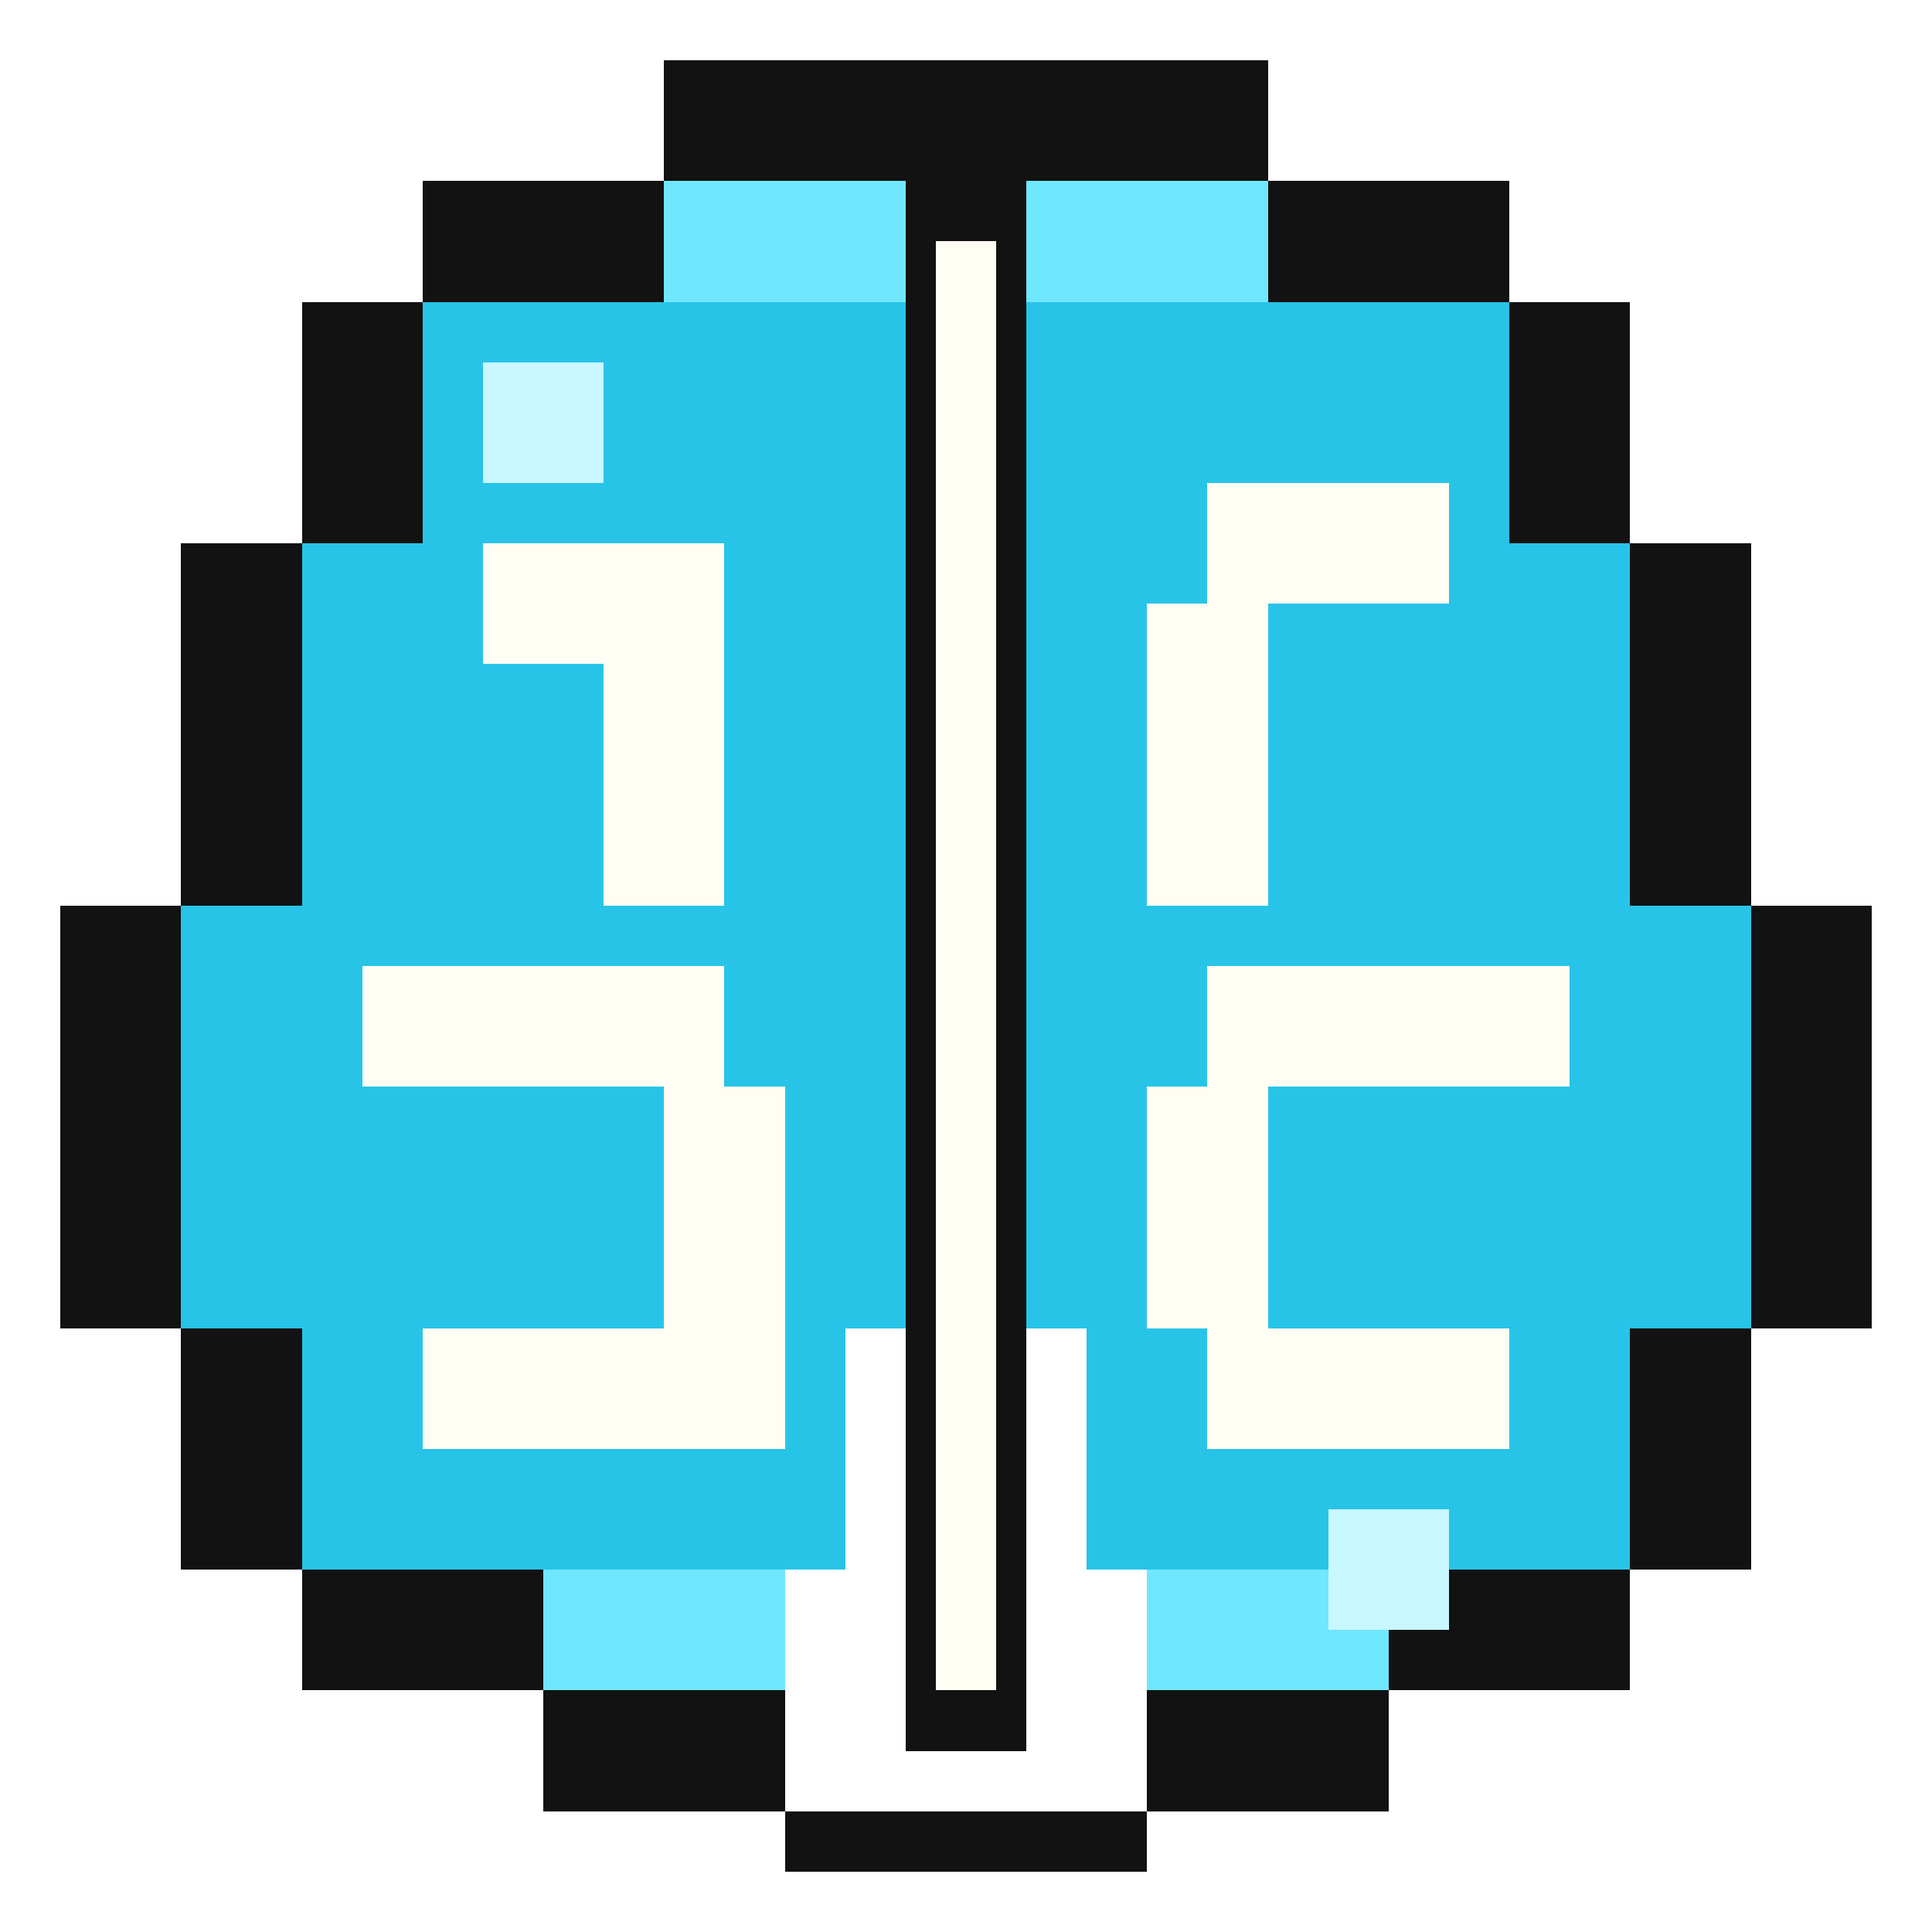
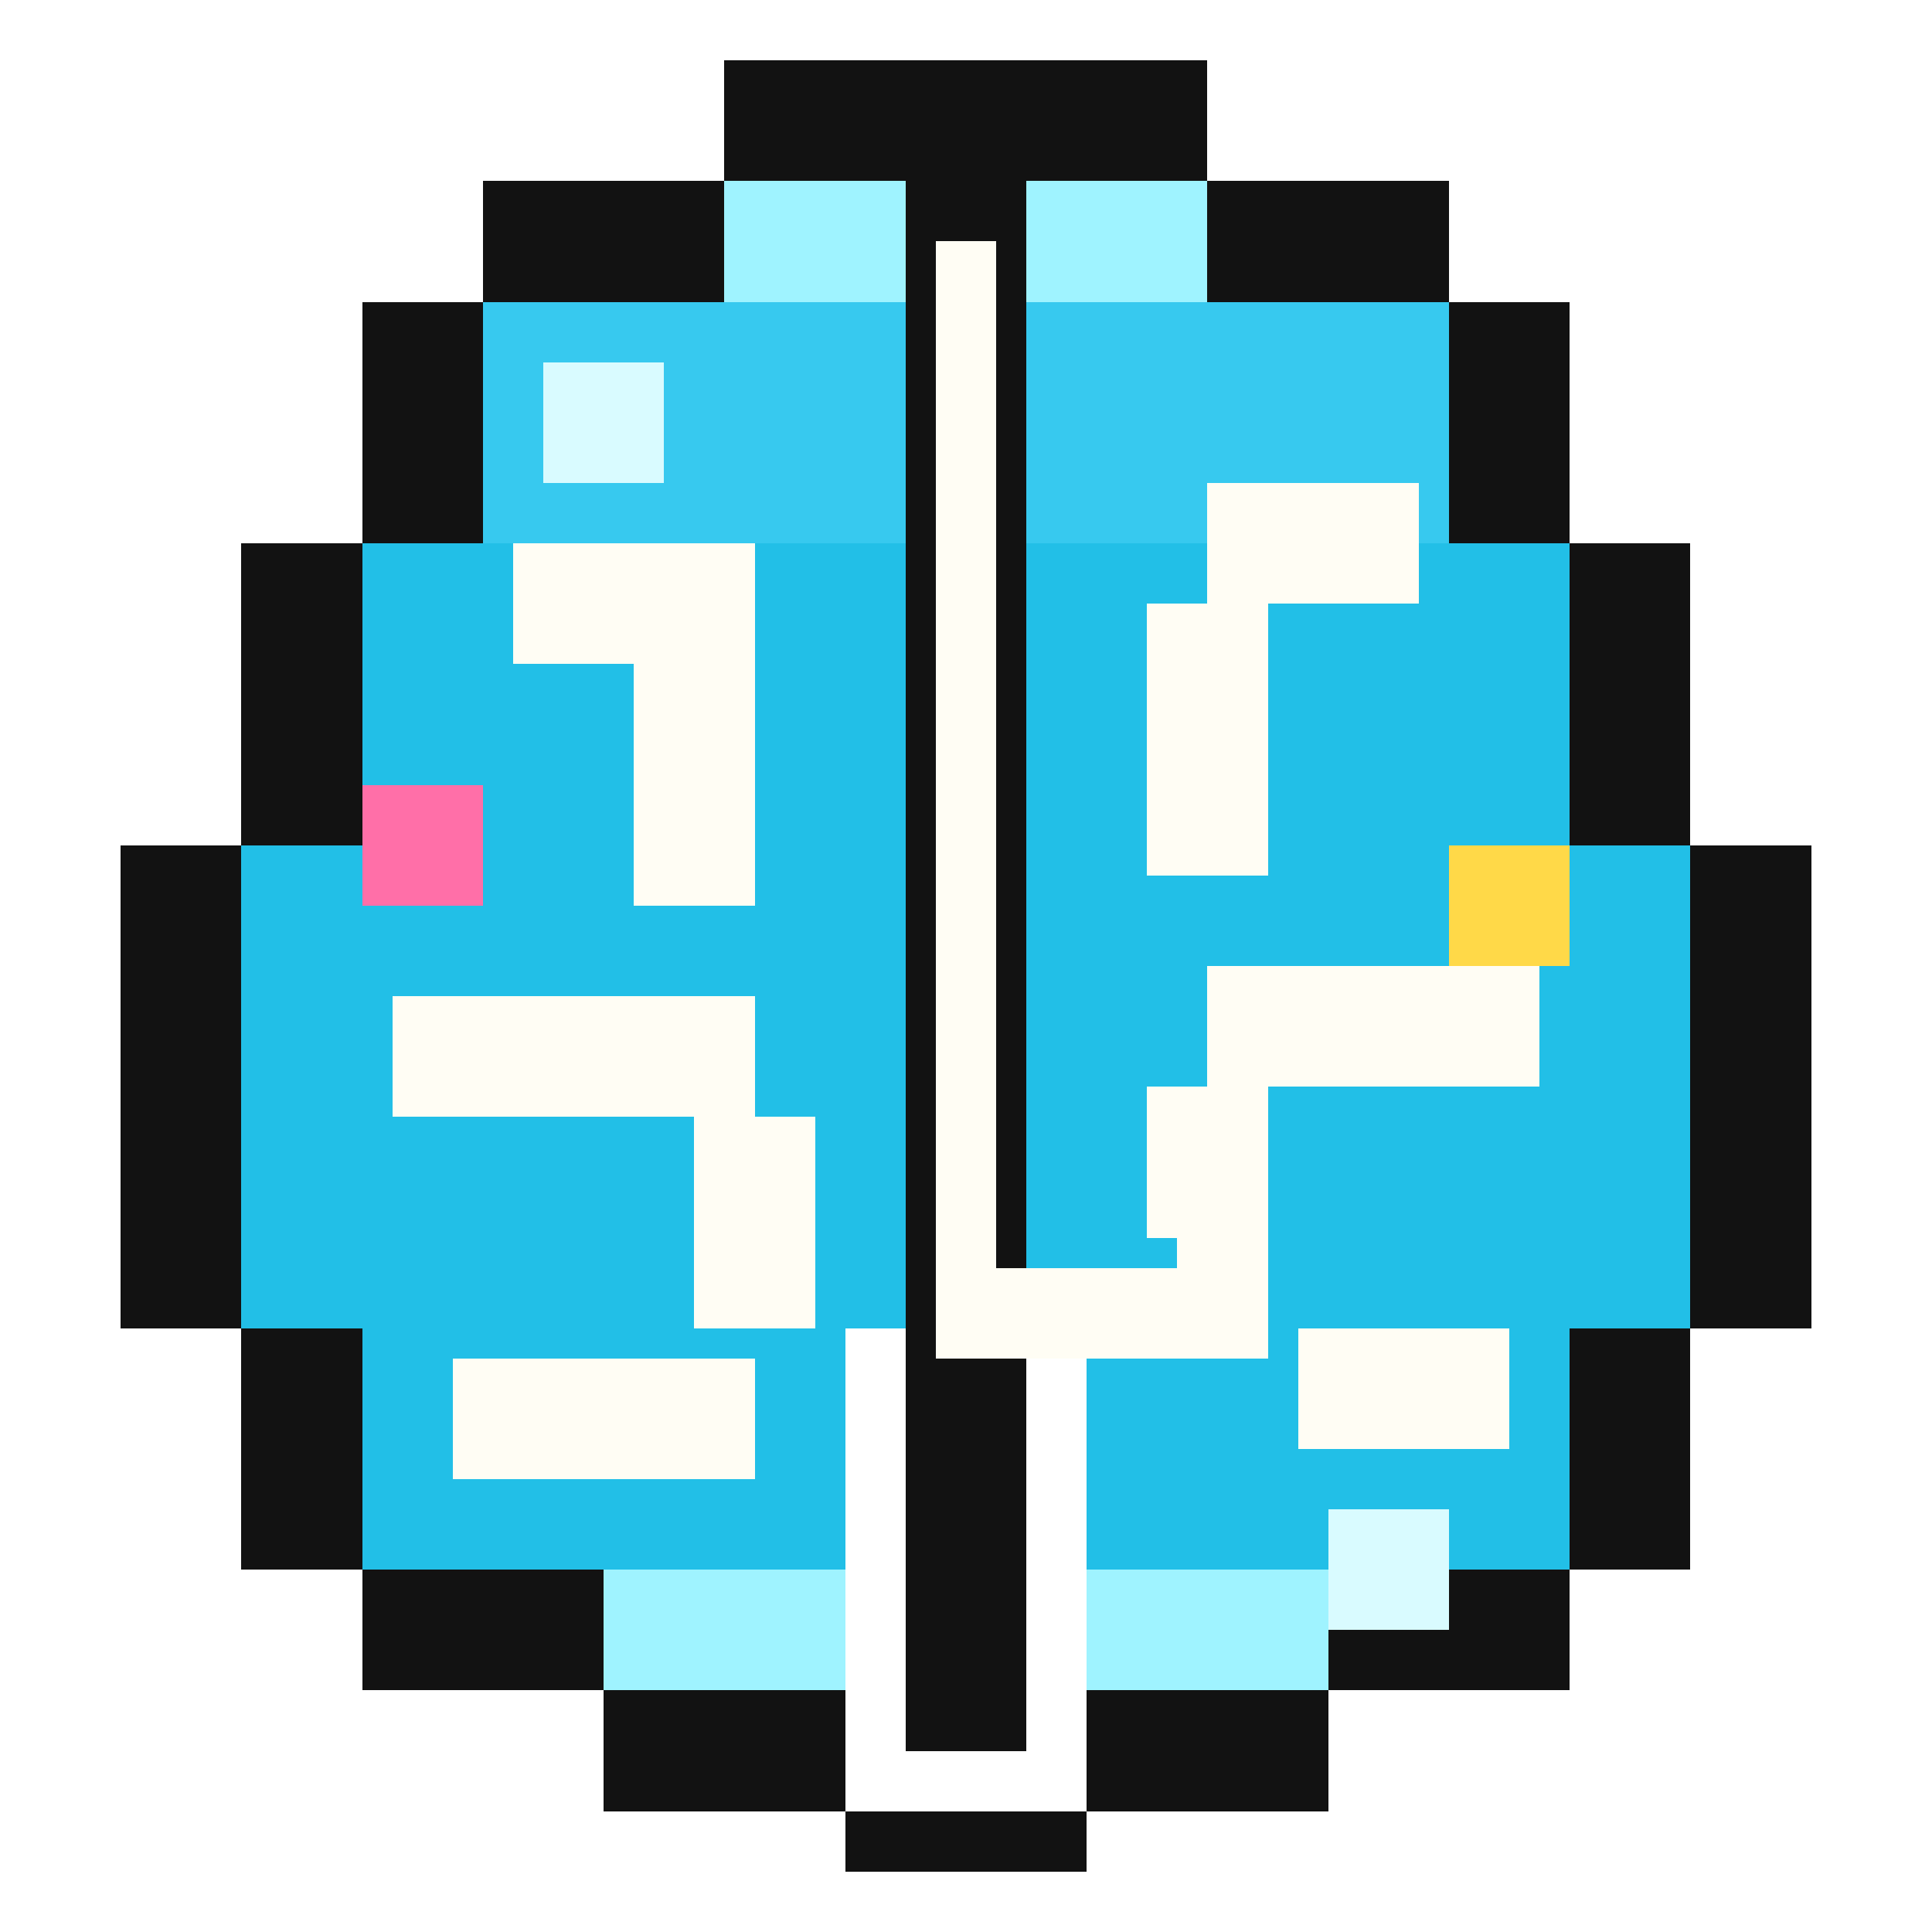
- <svg xmlns="http://www.w3.org/2000/svg" data-logo-mark="agentlane-brain-circuit" data-logo-version="streamline-brain" viewBox="0 0 64 64" role="img" aria-label="Agentlane">
+ <svg xmlns="http://www.w3.org/2000/svg" data-logo-mark="lorume-neural-lumen" data-logo-version="lorume-v1" viewBox="0 0 64 64" role="img" aria-label="Lorume">
  <g shape-rendering="crispEdges">
-     <rect x="22" y="2" width="20" height="4" fill="#121212" />
-     <rect x="14" y="6" width="8" height="4" fill="#121212" />
-     <rect x="42" y="6" width="8" height="4" fill="#121212" />
-     <rect x="10" y="10" width="4" height="8" fill="#121212" />
-     <rect x="50" y="10" width="4" height="8" fill="#121212" />
-     <rect x="6" y="18" width="4" height="12" fill="#121212" />
-     <rect x="54" y="18" width="4" height="12" fill="#121212" />
-     <rect x="2" y="30" width="4" height="14" fill="#121212" />
-     <rect x="58" y="30" width="4" height="14" fill="#121212" />
-     <rect x="6" y="44" width="4" height="8" fill="#121212" />
-     <rect x="54" y="44" width="4" height="8" fill="#121212" />
-     <rect x="10" y="52" width="8" height="4" fill="#121212" />
-     <rect x="46" y="52" width="8" height="4" fill="#121212" />
-     <rect x="18" y="56" width="8" height="4" fill="#121212" />
-     <rect x="38" y="56" width="8" height="4" fill="#121212" />
-     <rect x="26" y="60" width="12" height="2" fill="#121212" />
-     <rect x="22" y="6" width="8" height="6" fill="#6fe7ff" />
-     <rect x="34" y="6" width="8" height="6" fill="#6fe7ff" />
-     <rect x="14" y="10" width="16" height="10" fill="#28c4e8" />
-     <rect x="34" y="10" width="16" height="10" fill="#28c4e8" />
-     <rect x="10" y="18" width="20" height="12" fill="#28c4e8" />
-     <rect x="34" y="18" width="20" height="12" fill="#28c4e8" />
-     <rect x="6" y="30" width="24" height="14" fill="#28c4e8" />
-     <rect x="34" y="30" width="24" height="14" fill="#28c4e8" />
-     <rect x="10" y="44" width="18" height="8" fill="#28c4e8" />
-     <rect x="36" y="44" width="18" height="8" fill="#28c4e8" />
-     <rect x="18" y="52" width="8" height="4" fill="#6fe7ff" />
-     <rect x="38" y="52" width="8" height="4" fill="#6fe7ff" />
+     <rect x="24" y="2" width="16" height="4" fill="#121212" />
+     <rect x="16" y="6" width="8" height="4" fill="#121212" />
+     <rect x="40" y="6" width="8" height="4" fill="#121212" />
+     <rect x="12" y="10" width="4" height="8" fill="#121212" />
+     <rect x="48" y="10" width="4" height="8" fill="#121212" />
+     <rect x="8" y="18" width="4" height="10" fill="#121212" />
+     <rect x="52" y="18" width="4" height="10" fill="#121212" />
+     <rect x="4" y="28" width="4" height="16" fill="#121212" />
+     <rect x="56" y="28" width="4" height="16" fill="#121212" />
+     <rect x="8" y="44" width="4" height="8" fill="#121212" />
+     <rect x="52" y="44" width="4" height="8" fill="#121212" />
+     <rect x="12" y="52" width="8" height="4" fill="#121212" />
+     <rect x="44" y="52" width="8" height="4" fill="#121212" />
+     <rect x="20" y="56" width="8" height="4" fill="#121212" />
+     <rect x="36" y="56" width="8" height="4" fill="#121212" />
+     <rect x="28" y="60" width="8" height="2" fill="#121212" />
+     <rect x="24" y="6" width="6" height="6" fill="#9ff3ff" />
+     <rect x="34" y="6" width="6" height="6" fill="#9ff3ff" />
+     <rect x="16" y="10" width="14" height="10" fill="#37c9ef" />
+     <rect x="34" y="10" width="14" height="10" fill="#37c9ef" />
+     <rect x="12" y="18" width="18" height="10" fill="#22bfe7" />
+     <rect x="34" y="18" width="18" height="10" fill="#22bfe7" />
+     <rect x="8" y="28" width="22" height="16" fill="#22bfe7" />
+     <rect x="34" y="28" width="22" height="16" fill="#22bfe7" />
+     <rect x="12" y="44" width="16" height="8" fill="#22bfe7" />
+     <rect x="36" y="44" width="16" height="8" fill="#22bfe7" />
+     <rect x="20" y="52" width="8" height="4" fill="#9ff3ff" />
+     <rect x="36" y="52" width="8" height="4" fill="#9ff3ff" />
    <rect x="30" y="6" width="4" height="52" fill="#121212" />
-     <rect x="31" y="8" width="2" height="48" fill="#fffdf4" />
-     <rect x="16" y="18" width="8" height="4" fill="#fffdf4" />
-     <rect x="20" y="22" width="4" height="8" fill="#fffdf4" />
-     <rect x="12" y="32" width="12" height="4" fill="#fffdf4" />
-     <rect x="22" y="36" width="4" height="8" fill="#fffdf4" />
-     <rect x="14" y="44" width="12" height="4" fill="#fffdf4" />
-     <rect x="40" y="16" width="8" height="4" fill="#fffdf4" />
-     <rect x="38" y="20" width="4" height="10" fill="#fffdf4" />
-     <rect x="40" y="32" width="12" height="4" fill="#fffdf4" />
-     <rect x="38" y="36" width="4" height="8" fill="#fffdf4" />
-     <rect x="40" y="44" width="10" height="4" fill="#fffdf4" />
-     <rect x="16" y="12" width="4" height="4" fill="#c9f7ff" />
-     <rect x="44" y="50" width="4" height="4" fill="#c9f7ff" />
+     <rect x="31" y="8" width="2" height="34" fill="#fffdf4" />
+     <rect x="31" y="42" width="10" height="3" fill="#fffdf4" />
+     <rect x="39" y="39" width="3" height="6" fill="#fffdf4" />
+     <rect x="17" y="18" width="8" height="4" fill="#fffdf4" />
+     <rect x="21" y="22" width="4" height="8" fill="#fffdf4" />
+     <rect x="13" y="33" width="12" height="4" fill="#fffdf4" />
+     <rect x="23" y="37" width="4" height="7" fill="#fffdf4" />
+     <rect x="15" y="45" width="10" height="4" fill="#fffdf4" />
+     <rect x="40" y="16" width="7" height="4" fill="#fffdf4" />
+     <rect x="38" y="20" width="4" height="9" fill="#fffdf4" />
+     <rect x="40" y="32" width="11" height="4" fill="#fffdf4" />
+     <rect x="38" y="36" width="4" height="5" fill="#fffdf4" />
+     <rect x="43" y="44" width="7" height="4" fill="#fffdf4" />
+     <rect x="18" y="12" width="4" height="4" fill="#d9fbff" />
+     <rect x="44" y="50" width="4" height="4" fill="#d9fbff" />
+     <rect x="12" y="26" width="4" height="4" fill="#ff6fa8" />
+     <rect x="48" y="28" width="4" height="4" fill="#ffd948" />
  </g>
</svg>
